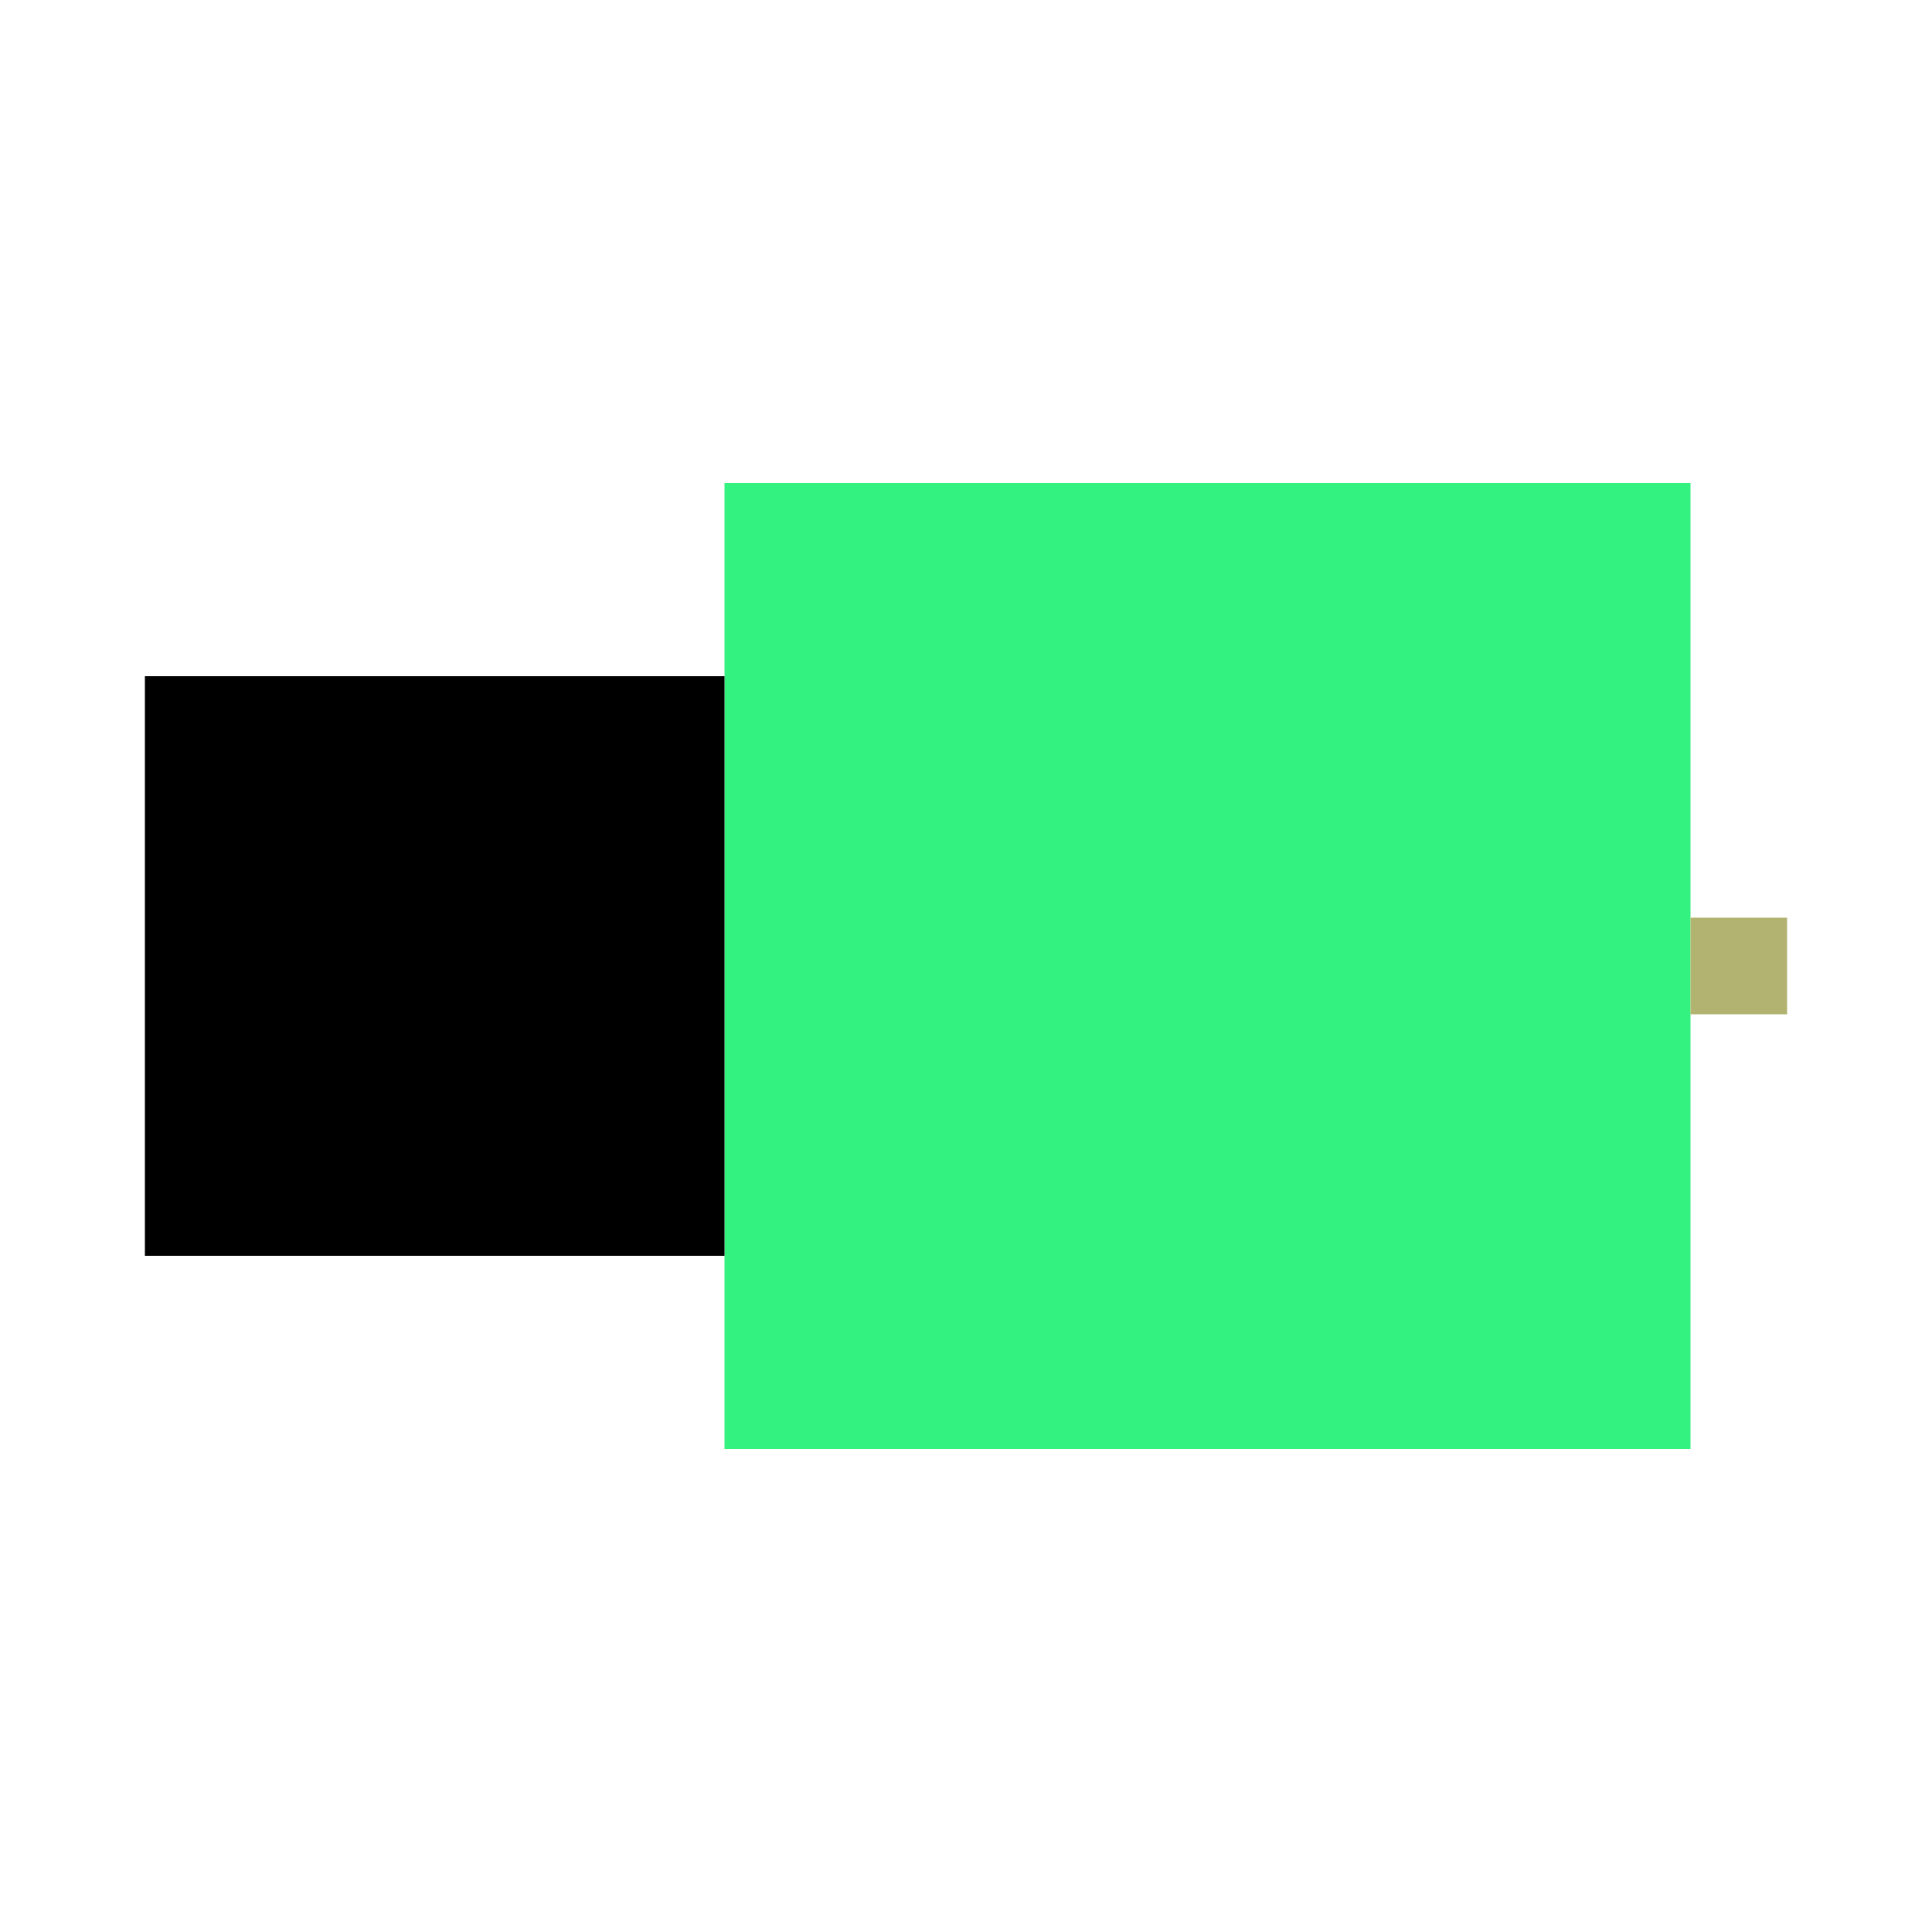
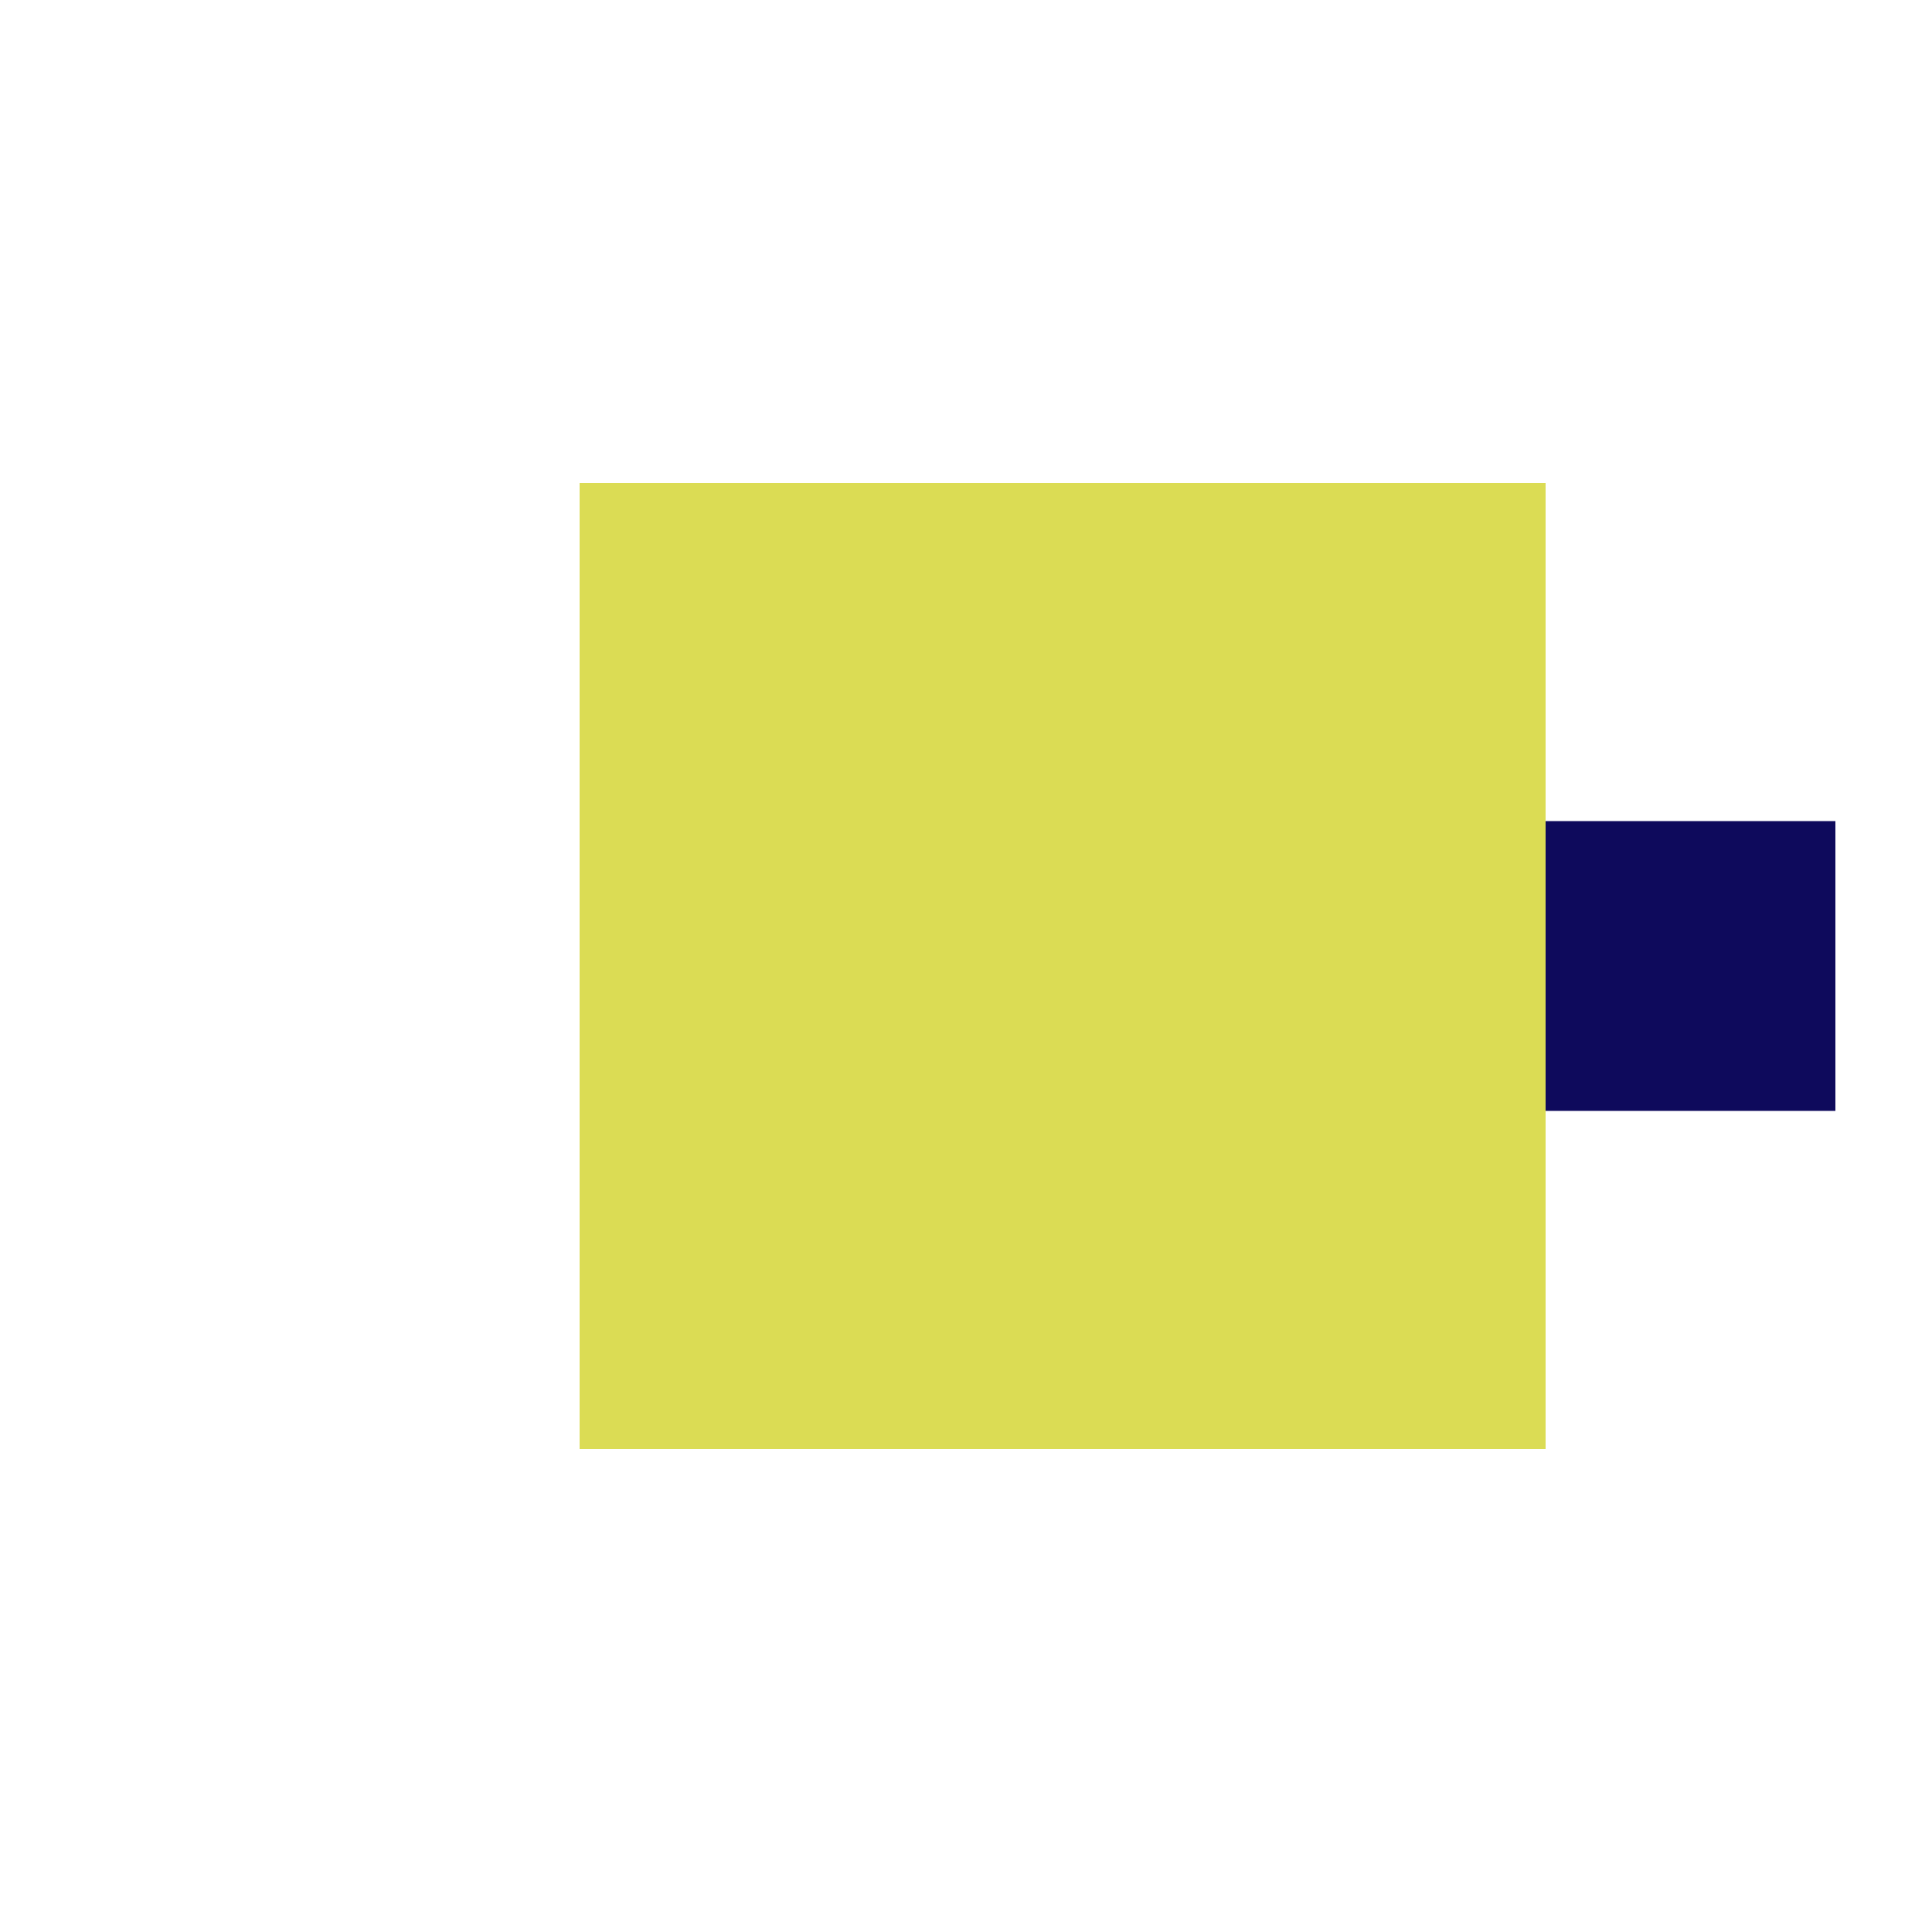
<svg xmlns="http://www.w3.org/2000/svg" baseProfile="full" height="1000" version="1.1" width="1000">
  <defs />
-   <rect fill="rgb(52, 242, 128)" height="500.0" width="500.0" x="375.0" y="250.0" />
-   <rect fill="rgb(179, 179, 113)" height="50.0" width="50.0" x="875.0" y="475.0" />
-   <rect height="300.0" width="300.0" x="75.0" y="350.0" />
+   <rect fill="rgb(219, 220, 84)" height="500.0" width="500.0" x="300.0" y="250.0" />
+   <rect fill="rgb(14, 10, 92)" height="150.0" width="150.0" x="800.0" y="425.0" />
</svg>
